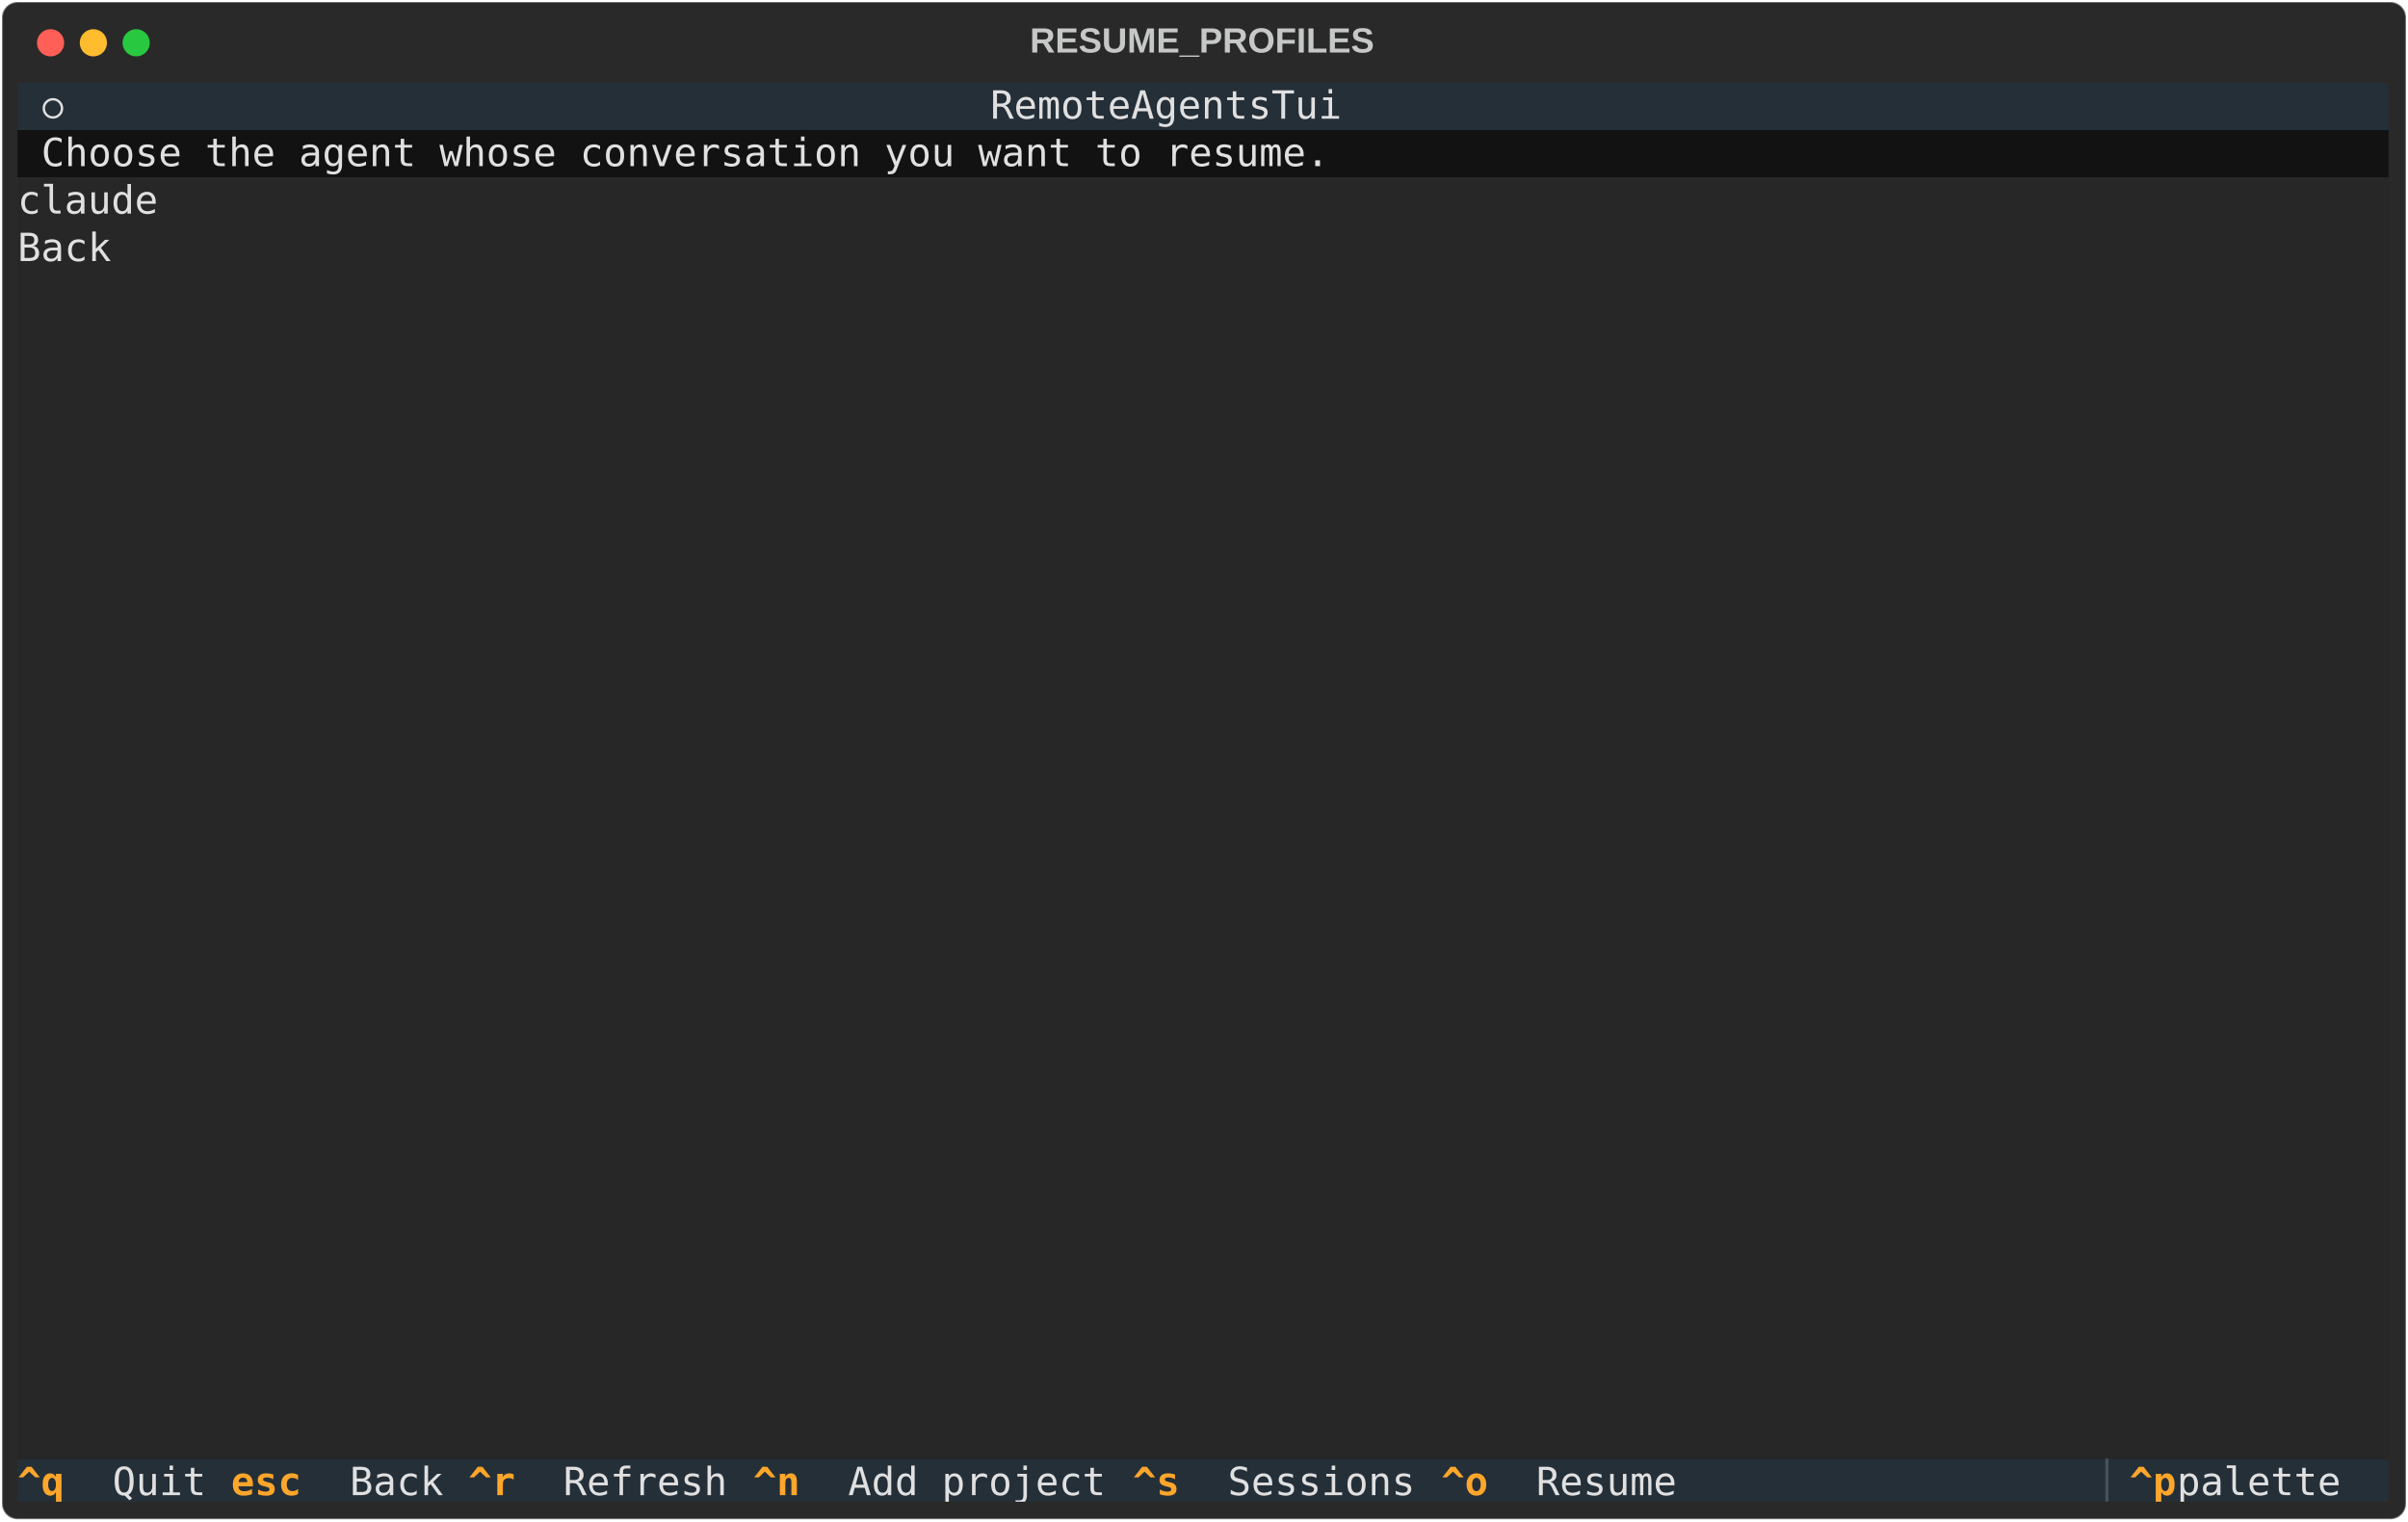
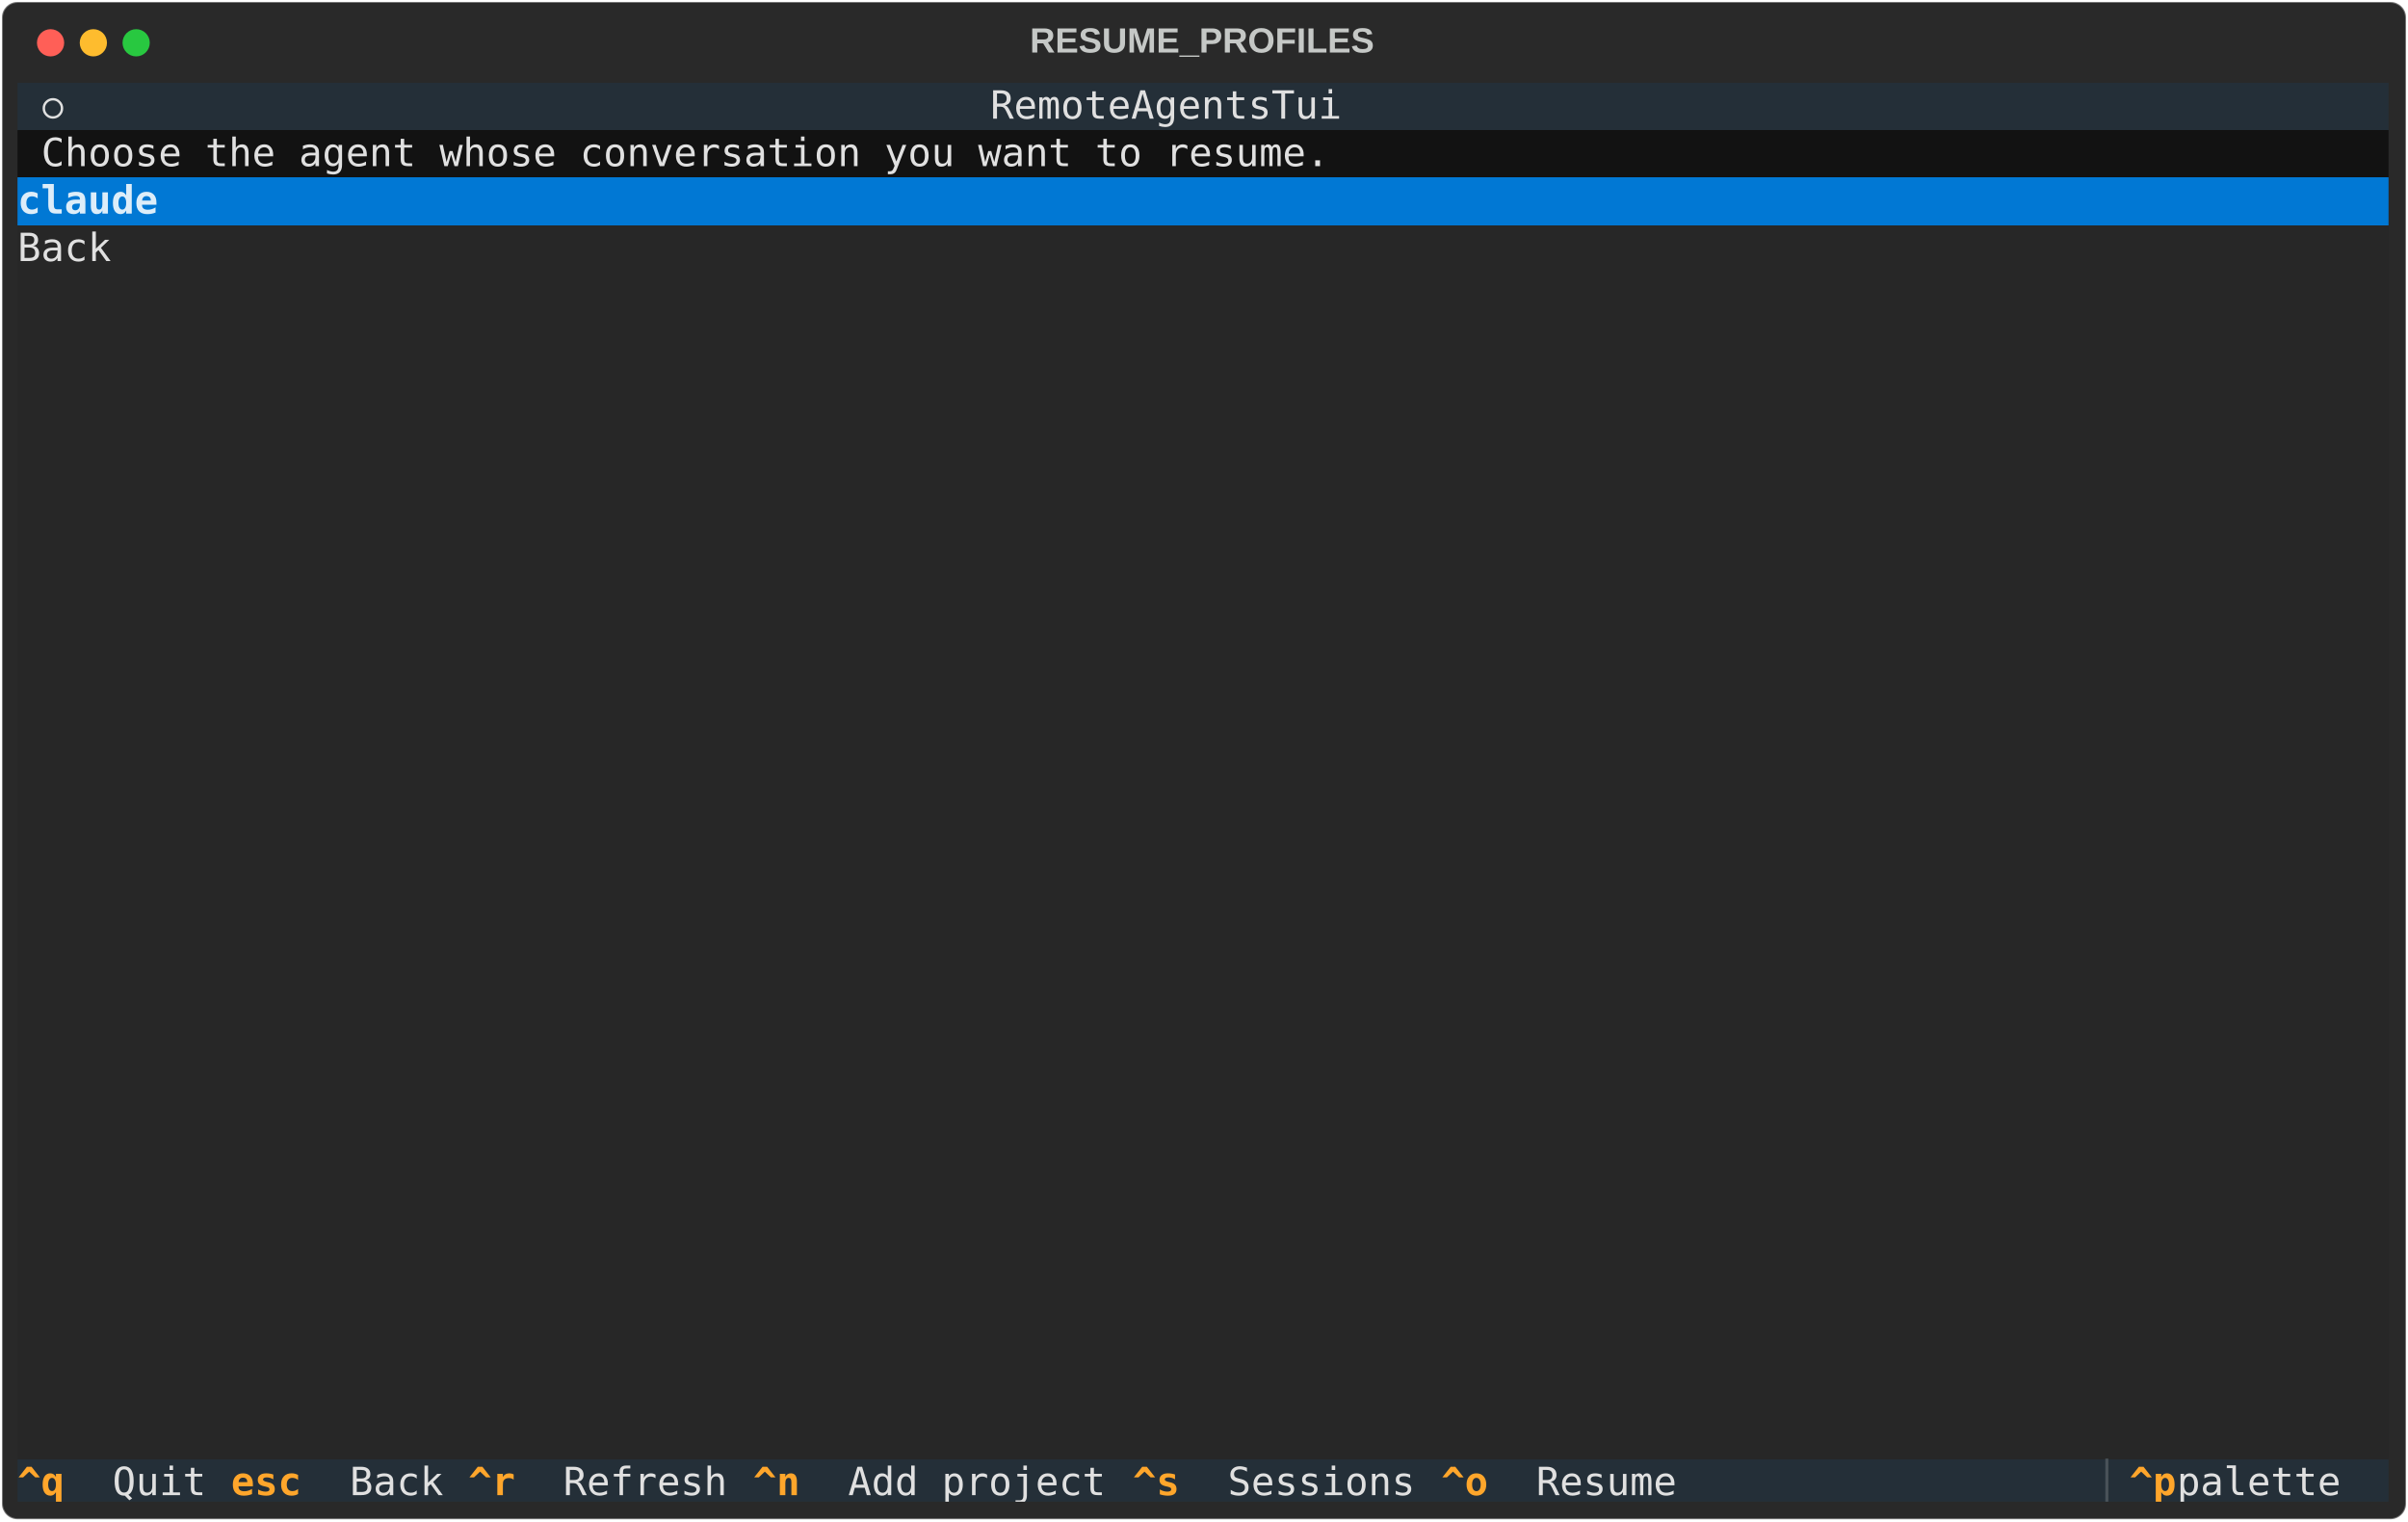
<svg xmlns="http://www.w3.org/2000/svg" class="rich-terminal" viewBox="0 0 1238 782.0">
  <style>

    @font-face {
        font-family: "Fira Code";
        src: local("FiraCode-Regular"),
                url("https://cdnjs.cloudflare.com/ajax/libs/firacode/6.2.0/woff2/FiraCode-Regular.woff2") format("woff2"),
                url("https://cdnjs.cloudflare.com/ajax/libs/firacode/6.2.0/woff/FiraCode-Regular.woff") format("woff");
        font-style: normal;
        font-weight: 400;
    }
    @font-face {
        font-family: "Fira Code";
        src: local("FiraCode-Bold"),
                url("https://cdnjs.cloudflare.com/ajax/libs/firacode/6.2.0/woff2/FiraCode-Bold.woff2") format("woff2"),
                url("https://cdnjs.cloudflare.com/ajax/libs/firacode/6.2.0/woff/FiraCode-Bold.woff") format("woff");
        font-style: bold;
        font-weight: 700;
    }

    .terminal-0-matrix {
        font-family: Fira Code, monospace;
        font-size: 20px;
        line-height: 24.4px;
        font-variant-east-asian: full-width;
    }

    .terminal-0-title {
        font-size: 18px;
        font-weight: bold;
        font-family: arial;
    }

    .terminal-0-r1 { fill: #c5c8c6 }
.terminal-0-r2 { fill: #e0e0e0 }
- .terminal-0-r3 { fill: #ffa62b;font-weight: bold }
- .terminal-0-r4 { fill: #495259 }
+ .terminal-0-r3 { fill: #ddedf9;font-weight: bold }
+ .terminal-0-r4 { fill: #ffa62b;font-weight: bold }
+ .terminal-0-r5 { fill: #495259 }
    </style>
  <defs>
    <clipPath id="terminal-0-clip-terminal">
      <rect x="0" y="0" width="1219.0" height="731.0" />
    </clipPath>
    <clipPath id="terminal-0-line-0">
      <rect x="0" y="1.5" width="1220" height="24.65" />
    </clipPath>
    <clipPath id="terminal-0-line-1">
      <rect x="0" y="25.9" width="1220" height="24.65" />
    </clipPath>
    <clipPath id="terminal-0-line-2">
      <rect x="0" y="50.3" width="1220" height="24.65" />
    </clipPath>
    <clipPath id="terminal-0-line-3">
      <rect x="0" y="74.7" width="1220" height="24.65" />
    </clipPath>
    <clipPath id="terminal-0-line-4">
      <rect x="0" y="99.1" width="1220" height="24.65" />
    </clipPath>
    <clipPath id="terminal-0-line-5">
      <rect x="0" y="123.5" width="1220" height="24.65" />
    </clipPath>
    <clipPath id="terminal-0-line-6">
      <rect x="0" y="147.9" width="1220" height="24.65" />
    </clipPath>
    <clipPath id="terminal-0-line-7">
      <rect x="0" y="172.3" width="1220" height="24.65" />
    </clipPath>
    <clipPath id="terminal-0-line-8">
      <rect x="0" y="196.7" width="1220" height="24.65" />
    </clipPath>
    <clipPath id="terminal-0-line-9">
      <rect x="0" y="221.1" width="1220" height="24.65" />
    </clipPath>
    <clipPath id="terminal-0-line-10">
      <rect x="0" y="245.5" width="1220" height="24.65" />
    </clipPath>
    <clipPath id="terminal-0-line-11">
      <rect x="0" y="269.9" width="1220" height="24.65" />
    </clipPath>
    <clipPath id="terminal-0-line-12">
      <rect x="0" y="294.3" width="1220" height="24.65" />
    </clipPath>
    <clipPath id="terminal-0-line-13">
      <rect x="0" y="318.7" width="1220" height="24.65" />
    </clipPath>
    <clipPath id="terminal-0-line-14">
      <rect x="0" y="343.1" width="1220" height="24.65" />
    </clipPath>
    <clipPath id="terminal-0-line-15">
      <rect x="0" y="367.5" width="1220" height="24.65" />
    </clipPath>
    <clipPath id="terminal-0-line-16">
      <rect x="0" y="391.9" width="1220" height="24.65" />
    </clipPath>
    <clipPath id="terminal-0-line-17">
      <rect x="0" y="416.3" width="1220" height="24.65" />
    </clipPath>
    <clipPath id="terminal-0-line-18">
      <rect x="0" y="440.7" width="1220" height="24.65" />
    </clipPath>
    <clipPath id="terminal-0-line-19">
      <rect x="0" y="465.1" width="1220" height="24.65" />
    </clipPath>
    <clipPath id="terminal-0-line-20">
      <rect x="0" y="489.5" width="1220" height="24.65" />
    </clipPath>
    <clipPath id="terminal-0-line-21">
      <rect x="0" y="513.9" width="1220" height="24.65" />
    </clipPath>
    <clipPath id="terminal-0-line-22">
      <rect x="0" y="538.3" width="1220" height="24.65" />
    </clipPath>
    <clipPath id="terminal-0-line-23">
      <rect x="0" y="562.7" width="1220" height="24.65" />
    </clipPath>
    <clipPath id="terminal-0-line-24">
      <rect x="0" y="587.1" width="1220" height="24.65" />
    </clipPath>
    <clipPath id="terminal-0-line-25">
      <rect x="0" y="611.5" width="1220" height="24.65" />
    </clipPath>
    <clipPath id="terminal-0-line-26">
      <rect x="0" y="635.9" width="1220" height="24.65" />
    </clipPath>
    <clipPath id="terminal-0-line-27">
      <rect x="0" y="660.3" width="1220" height="24.65" />
    </clipPath>
    <clipPath id="terminal-0-line-28">
      <rect x="0" y="684.7" width="1220" height="24.65" />
    </clipPath>
  </defs>
  <rect fill="#292929" stroke="rgba(255,255,255,0.35)" stroke-width="1" x="1" y="1" width="1236" height="780" rx="8" />
  <text class="terminal-0-title" fill="#c5c8c6" text-anchor="middle" x="618" y="27">RESUME_PROFILES</text>
  <g transform="translate(26,22)">
    <circle cx="0" cy="0" r="7" fill="#ff5f57" />
    <circle cx="22" cy="0" r="7" fill="#febc2e" />
    <circle cx="44" cy="0" r="7" fill="#28c840" />
  </g>
  <g transform="translate(9, 41)" clip-path="url(#terminal-0-clip-terminal)">
    <rect fill="#242f38" x="0" y="1.5" width="12.2" height="24.65" shape-rendering="crispEdges" />
    <rect fill="#242f38" x="12.2" y="1.5" width="12.2" height="24.65" shape-rendering="crispEdges" />
    <rect fill="#242f38" x="24.4" y="1.5" width="61" height="24.65" shape-rendering="crispEdges" />
    <rect fill="#242f38" x="85.4" y="1.5" width="12.2" height="24.65" shape-rendering="crispEdges" />
    <rect fill="#242f38" x="97.6" y="1.5" width="402.6" height="24.65" shape-rendering="crispEdges" />
    <rect fill="#242f38" x="500.2" y="1.5" width="183" height="24.65" shape-rendering="crispEdges" />
    <rect fill="#242f38" x="683.2" y="1.5" width="414.8" height="24.65" shape-rendering="crispEdges" />
    <rect fill="#242f38" x="1098" y="1.5" width="12.2" height="24.65" shape-rendering="crispEdges" />
    <rect fill="#242f38" x="1110.2" y="1.5" width="0" height="24.65" shape-rendering="crispEdges" />
    <rect fill="#242f38" x="1110.2" y="1.5" width="97.6" height="24.65" shape-rendering="crispEdges" />
    <rect fill="#242f38" x="1207.8" y="1.5" width="12.2" height="24.65" shape-rendering="crispEdges" />
    <rect fill="#121212" x="0" y="25.9" width="12.2" height="24.65" shape-rendering="crispEdges" />
    <rect fill="#121212" x="12.2" y="25.9" width="671" height="24.65" shape-rendering="crispEdges" />
    <rect fill="#121212" x="683.2" y="25.9" width="524.6" height="24.65" shape-rendering="crispEdges" />
    <rect fill="#121212" x="1207.8" y="25.9" width="12.2" height="24.65" shape-rendering="crispEdges" />
-     <rect fill="#272727" x="0" y="50.3" width="73.2" height="24.65" shape-rendering="crispEdges" />
-     <rect fill="#272727" x="73.2" y="50.3" width="1146.8" height="24.65" shape-rendering="crispEdges" />
+     <rect fill="#0178d4" x="0" y="50.3" width="73.2" height="24.65" shape-rendering="crispEdges" />
+     <rect fill="#0178d4" x="73.2" y="50.3" width="1146.8" height="24.65" shape-rendering="crispEdges" />
    <rect fill="#272727" x="0" y="74.7" width="48.8" height="24.65" shape-rendering="crispEdges" />
    <rect fill="#272727" x="48.8" y="74.7" width="1171.2" height="24.65" shape-rendering="crispEdges" />
    <rect fill="#272727" x="0" y="99.1" width="1220" height="24.65" shape-rendering="crispEdges" />
    <rect fill="#272727" x="0" y="123.5" width="1220" height="24.65" shape-rendering="crispEdges" />
    <rect fill="#272727" x="0" y="147.9" width="1220" height="24.65" shape-rendering="crispEdges" />
    <rect fill="#272727" x="0" y="172.3" width="1220" height="24.65" shape-rendering="crispEdges" />
    <rect fill="#272727" x="0" y="196.7" width="1220" height="24.65" shape-rendering="crispEdges" />
    <rect fill="#272727" x="0" y="221.1" width="1220" height="24.65" shape-rendering="crispEdges" />
    <rect fill="#272727" x="0" y="245.5" width="1220" height="24.65" shape-rendering="crispEdges" />
    <rect fill="#272727" x="0" y="269.9" width="1220" height="24.65" shape-rendering="crispEdges" />
    <rect fill="#272727" x="0" y="294.3" width="1220" height="24.65" shape-rendering="crispEdges" />
    <rect fill="#272727" x="0" y="318.7" width="1220" height="24.65" shape-rendering="crispEdges" />
    <rect fill="#272727" x="0" y="343.1" width="1220" height="24.65" shape-rendering="crispEdges" />
    <rect fill="#272727" x="0" y="367.5" width="1220" height="24.65" shape-rendering="crispEdges" />
    <rect fill="#272727" x="0" y="391.9" width="1220" height="24.65" shape-rendering="crispEdges" />
    <rect fill="#272727" x="0" y="416.3" width="1220" height="24.65" shape-rendering="crispEdges" />
    <rect fill="#272727" x="0" y="440.7" width="1220" height="24.65" shape-rendering="crispEdges" />
    <rect fill="#272727" x="0" y="465.1" width="1220" height="24.65" shape-rendering="crispEdges" />
    <rect fill="#272727" x="0" y="489.5" width="1220" height="24.65" shape-rendering="crispEdges" />
    <rect fill="#272727" x="0" y="513.9" width="1220" height="24.65" shape-rendering="crispEdges" />
    <rect fill="#272727" x="0" y="538.3" width="1220" height="24.65" shape-rendering="crispEdges" />
    <rect fill="#272727" x="0" y="562.7" width="1220" height="24.65" shape-rendering="crispEdges" />
    <rect fill="#272727" x="0" y="587.1" width="1220" height="24.65" shape-rendering="crispEdges" />
    <rect fill="#272727" x="0" y="611.5" width="1220" height="24.65" shape-rendering="crispEdges" />
    <rect fill="#272727" x="0" y="635.9" width="1220" height="24.65" shape-rendering="crispEdges" />
    <rect fill="#272727" x="0" y="660.3" width="1220" height="24.65" shape-rendering="crispEdges" />
    <rect fill="#272727" x="0" y="684.7" width="1220" height="24.65" shape-rendering="crispEdges" />
    <rect fill="#242f38" x="0" y="709.1" width="48.8" height="24.65" shape-rendering="crispEdges" />
    <rect fill="#242f38" x="48.8" y="709.1" width="61" height="24.65" shape-rendering="crispEdges" />
    <rect fill="#242f38" x="109.8" y="709.1" width="61" height="24.65" shape-rendering="crispEdges" />
    <rect fill="#242f38" x="170.8" y="709.1" width="61" height="24.65" shape-rendering="crispEdges" />
    <rect fill="#242f38" x="231.8" y="709.1" width="48.8" height="24.65" shape-rendering="crispEdges" />
    <rect fill="#242f38" x="280.6" y="709.1" width="97.6" height="24.65" shape-rendering="crispEdges" />
    <rect fill="#242f38" x="378.2" y="709.1" width="48.8" height="24.65" shape-rendering="crispEdges" />
    <rect fill="#242f38" x="427" y="709.1" width="146.4" height="24.65" shape-rendering="crispEdges" />
    <rect fill="#242f38" x="573.4" y="709.1" width="48.8" height="24.65" shape-rendering="crispEdges" />
    <rect fill="#242f38" x="622.2" y="709.1" width="109.8" height="24.65" shape-rendering="crispEdges" />
    <rect fill="#242f38" x="732" y="709.1" width="48.8" height="24.65" shape-rendering="crispEdges" />
    <rect fill="#242f38" x="780.8" y="709.1" width="85.4" height="24.65" shape-rendering="crispEdges" />
    <rect fill="#242f38" x="866.2" y="709.1" width="207.4" height="24.65" shape-rendering="crispEdges" />
    <rect fill="#242f38" x="1073.6" y="709.1" width="12.2" height="24.65" shape-rendering="crispEdges" />
    <rect fill="#242f38" x="1085.8" y="709.1" width="24.4" height="24.65" shape-rendering="crispEdges" />
    <rect fill="#242f38" x="1110.2" y="709.1" width="97.6" height="24.65" shape-rendering="crispEdges" />
    <rect fill="#242f38" x="1207.8" y="709.1" width="12.2" height="24.65" shape-rendering="crispEdges" />
    <g class="terminal-0-matrix">
      <text class="terminal-0-r2" x="12.2" y="20" textLength="12.2" clip-path="url(#terminal-0-line-0)">⭘</text>
      <text class="terminal-0-r2" x="500.2" y="20" textLength="183" clip-path="url(#terminal-0-line-0)">RemoteAgentsTui</text>
      <text class="terminal-0-r1" x="1220" y="20" textLength="12.2" clip-path="url(#terminal-0-line-0)">
</text>
      <text class="terminal-0-r2" x="12.2" y="44.4" textLength="671" clip-path="url(#terminal-0-line-1)">Choose the agent whose conversation you want to resume.</text>
      <text class="terminal-0-r1" x="1220" y="44.4" textLength="12.2" clip-path="url(#terminal-0-line-1)">
</text>
-       <text class="terminal-0-r2" x="0" y="68.8" textLength="73.2" clip-path="url(#terminal-0-line-2)">claude</text>
+       <text class="terminal-0-r3" x="0" y="68.8" textLength="73.2" clip-path="url(#terminal-0-line-2)">claude</text>
      <text class="terminal-0-r1" x="1220" y="68.8" textLength="12.2" clip-path="url(#terminal-0-line-2)">
</text>
      <text class="terminal-0-r2" x="0" y="93.2" textLength="48.8" clip-path="url(#terminal-0-line-3)">Back</text>
      <text class="terminal-0-r1" x="1220" y="93.2" textLength="12.2" clip-path="url(#terminal-0-line-3)">
</text>
      <text class="terminal-0-r1" x="1220" y="117.6" textLength="12.2" clip-path="url(#terminal-0-line-4)">
</text>
      <text class="terminal-0-r1" x="1220" y="142" textLength="12.2" clip-path="url(#terminal-0-line-5)">
</text>
      <text class="terminal-0-r1" x="1220" y="166.4" textLength="12.2" clip-path="url(#terminal-0-line-6)">
</text>
      <text class="terminal-0-r1" x="1220" y="190.8" textLength="12.2" clip-path="url(#terminal-0-line-7)">
</text>
      <text class="terminal-0-r1" x="1220" y="215.2" textLength="12.2" clip-path="url(#terminal-0-line-8)">
</text>
      <text class="terminal-0-r1" x="1220" y="239.6" textLength="12.2" clip-path="url(#terminal-0-line-9)">
</text>
      <text class="terminal-0-r1" x="1220" y="264" textLength="12.2" clip-path="url(#terminal-0-line-10)">
</text>
      <text class="terminal-0-r1" x="1220" y="288.4" textLength="12.2" clip-path="url(#terminal-0-line-11)">
</text>
      <text class="terminal-0-r1" x="1220" y="312.8" textLength="12.2" clip-path="url(#terminal-0-line-12)">
</text>
      <text class="terminal-0-r1" x="1220" y="337.2" textLength="12.2" clip-path="url(#terminal-0-line-13)">
</text>
      <text class="terminal-0-r1" x="1220" y="361.6" textLength="12.2" clip-path="url(#terminal-0-line-14)">
</text>
      <text class="terminal-0-r1" x="1220" y="386" textLength="12.2" clip-path="url(#terminal-0-line-15)">
</text>
      <text class="terminal-0-r1" x="1220" y="410.4" textLength="12.2" clip-path="url(#terminal-0-line-16)">
</text>
      <text class="terminal-0-r1" x="1220" y="434.8" textLength="12.2" clip-path="url(#terminal-0-line-17)">
</text>
      <text class="terminal-0-r1" x="1220" y="459.2" textLength="12.2" clip-path="url(#terminal-0-line-18)">
</text>
      <text class="terminal-0-r1" x="1220" y="483.6" textLength="12.2" clip-path="url(#terminal-0-line-19)">
</text>
      <text class="terminal-0-r1" x="1220" y="508" textLength="12.2" clip-path="url(#terminal-0-line-20)">
</text>
      <text class="terminal-0-r1" x="1220" y="532.4" textLength="12.2" clip-path="url(#terminal-0-line-21)">
</text>
      <text class="terminal-0-r1" x="1220" y="556.8" textLength="12.2" clip-path="url(#terminal-0-line-22)">
</text>
      <text class="terminal-0-r1" x="1220" y="581.2" textLength="12.2" clip-path="url(#terminal-0-line-23)">
</text>
      <text class="terminal-0-r1" x="1220" y="605.6" textLength="12.2" clip-path="url(#terminal-0-line-24)">
</text>
      <text class="terminal-0-r1" x="1220" y="630" textLength="12.2" clip-path="url(#terminal-0-line-25)">
</text>
      <text class="terminal-0-r1" x="1220" y="654.4" textLength="12.2" clip-path="url(#terminal-0-line-26)">
</text>
      <text class="terminal-0-r1" x="1220" y="678.8" textLength="12.2" clip-path="url(#terminal-0-line-27)">
</text>
      <text class="terminal-0-r1" x="1220" y="703.2" textLength="12.2" clip-path="url(#terminal-0-line-28)">
</text>
-       <text class="terminal-0-r3" x="0" y="727.6" textLength="48.8" clip-path="url(#terminal-0-line-29)"> ^q </text>
+       <text class="terminal-0-r4" x="0" y="727.6" textLength="48.8" clip-path="url(#terminal-0-line-29)"> ^q </text>
      <text class="terminal-0-r2" x="48.8" y="727.6" textLength="61" clip-path="url(#terminal-0-line-29)">Quit </text>
-       <text class="terminal-0-r3" x="109.8" y="727.6" textLength="61" clip-path="url(#terminal-0-line-29)"> esc </text>
+       <text class="terminal-0-r4" x="109.8" y="727.6" textLength="61" clip-path="url(#terminal-0-line-29)"> esc </text>
      <text class="terminal-0-r2" x="170.8" y="727.6" textLength="61" clip-path="url(#terminal-0-line-29)">Back </text>
-       <text class="terminal-0-r3" x="231.8" y="727.6" textLength="48.8" clip-path="url(#terminal-0-line-29)"> ^r </text>
+       <text class="terminal-0-r4" x="231.8" y="727.6" textLength="48.8" clip-path="url(#terminal-0-line-29)"> ^r </text>
      <text class="terminal-0-r2" x="280.6" y="727.6" textLength="97.6" clip-path="url(#terminal-0-line-29)">Refresh </text>
-       <text class="terminal-0-r3" x="378.2" y="727.6" textLength="48.8" clip-path="url(#terminal-0-line-29)"> ^n </text>
+       <text class="terminal-0-r4" x="378.2" y="727.6" textLength="48.8" clip-path="url(#terminal-0-line-29)"> ^n </text>
      <text class="terminal-0-r2" x="427" y="727.6" textLength="146.4" clip-path="url(#terminal-0-line-29)">Add project </text>
-       <text class="terminal-0-r3" x="573.4" y="727.6" textLength="48.8" clip-path="url(#terminal-0-line-29)"> ^s </text>
+       <text class="terminal-0-r4" x="573.4" y="727.6" textLength="48.8" clip-path="url(#terminal-0-line-29)"> ^s </text>
      <text class="terminal-0-r2" x="622.2" y="727.6" textLength="109.8" clip-path="url(#terminal-0-line-29)">Sessions </text>
-       <text class="terminal-0-r3" x="732" y="727.6" textLength="48.8" clip-path="url(#terminal-0-line-29)"> ^o </text>
+       <text class="terminal-0-r4" x="732" y="727.6" textLength="48.8" clip-path="url(#terminal-0-line-29)"> ^o </text>
      <text class="terminal-0-r2" x="780.8" y="727.6" textLength="85.4" clip-path="url(#terminal-0-line-29)">Resume </text>
-       <text class="terminal-0-r4" x="1073.6" y="727.6" textLength="12.2" clip-path="url(#terminal-0-line-29)">▏</text>
-       <text class="terminal-0-r3" x="1085.8" y="727.6" textLength="24.4" clip-path="url(#terminal-0-line-29)">^p</text>
+       <text class="terminal-0-r5" x="1073.6" y="727.6" textLength="12.2" clip-path="url(#terminal-0-line-29)">▏</text>
+       <text class="terminal-0-r4" x="1085.8" y="727.6" textLength="24.4" clip-path="url(#terminal-0-line-29)">^p</text>
      <text class="terminal-0-r2" x="1110.2" y="727.6" textLength="97.6" clip-path="url(#terminal-0-line-29)"> palette</text>
    </g>
  </g>
</svg>
